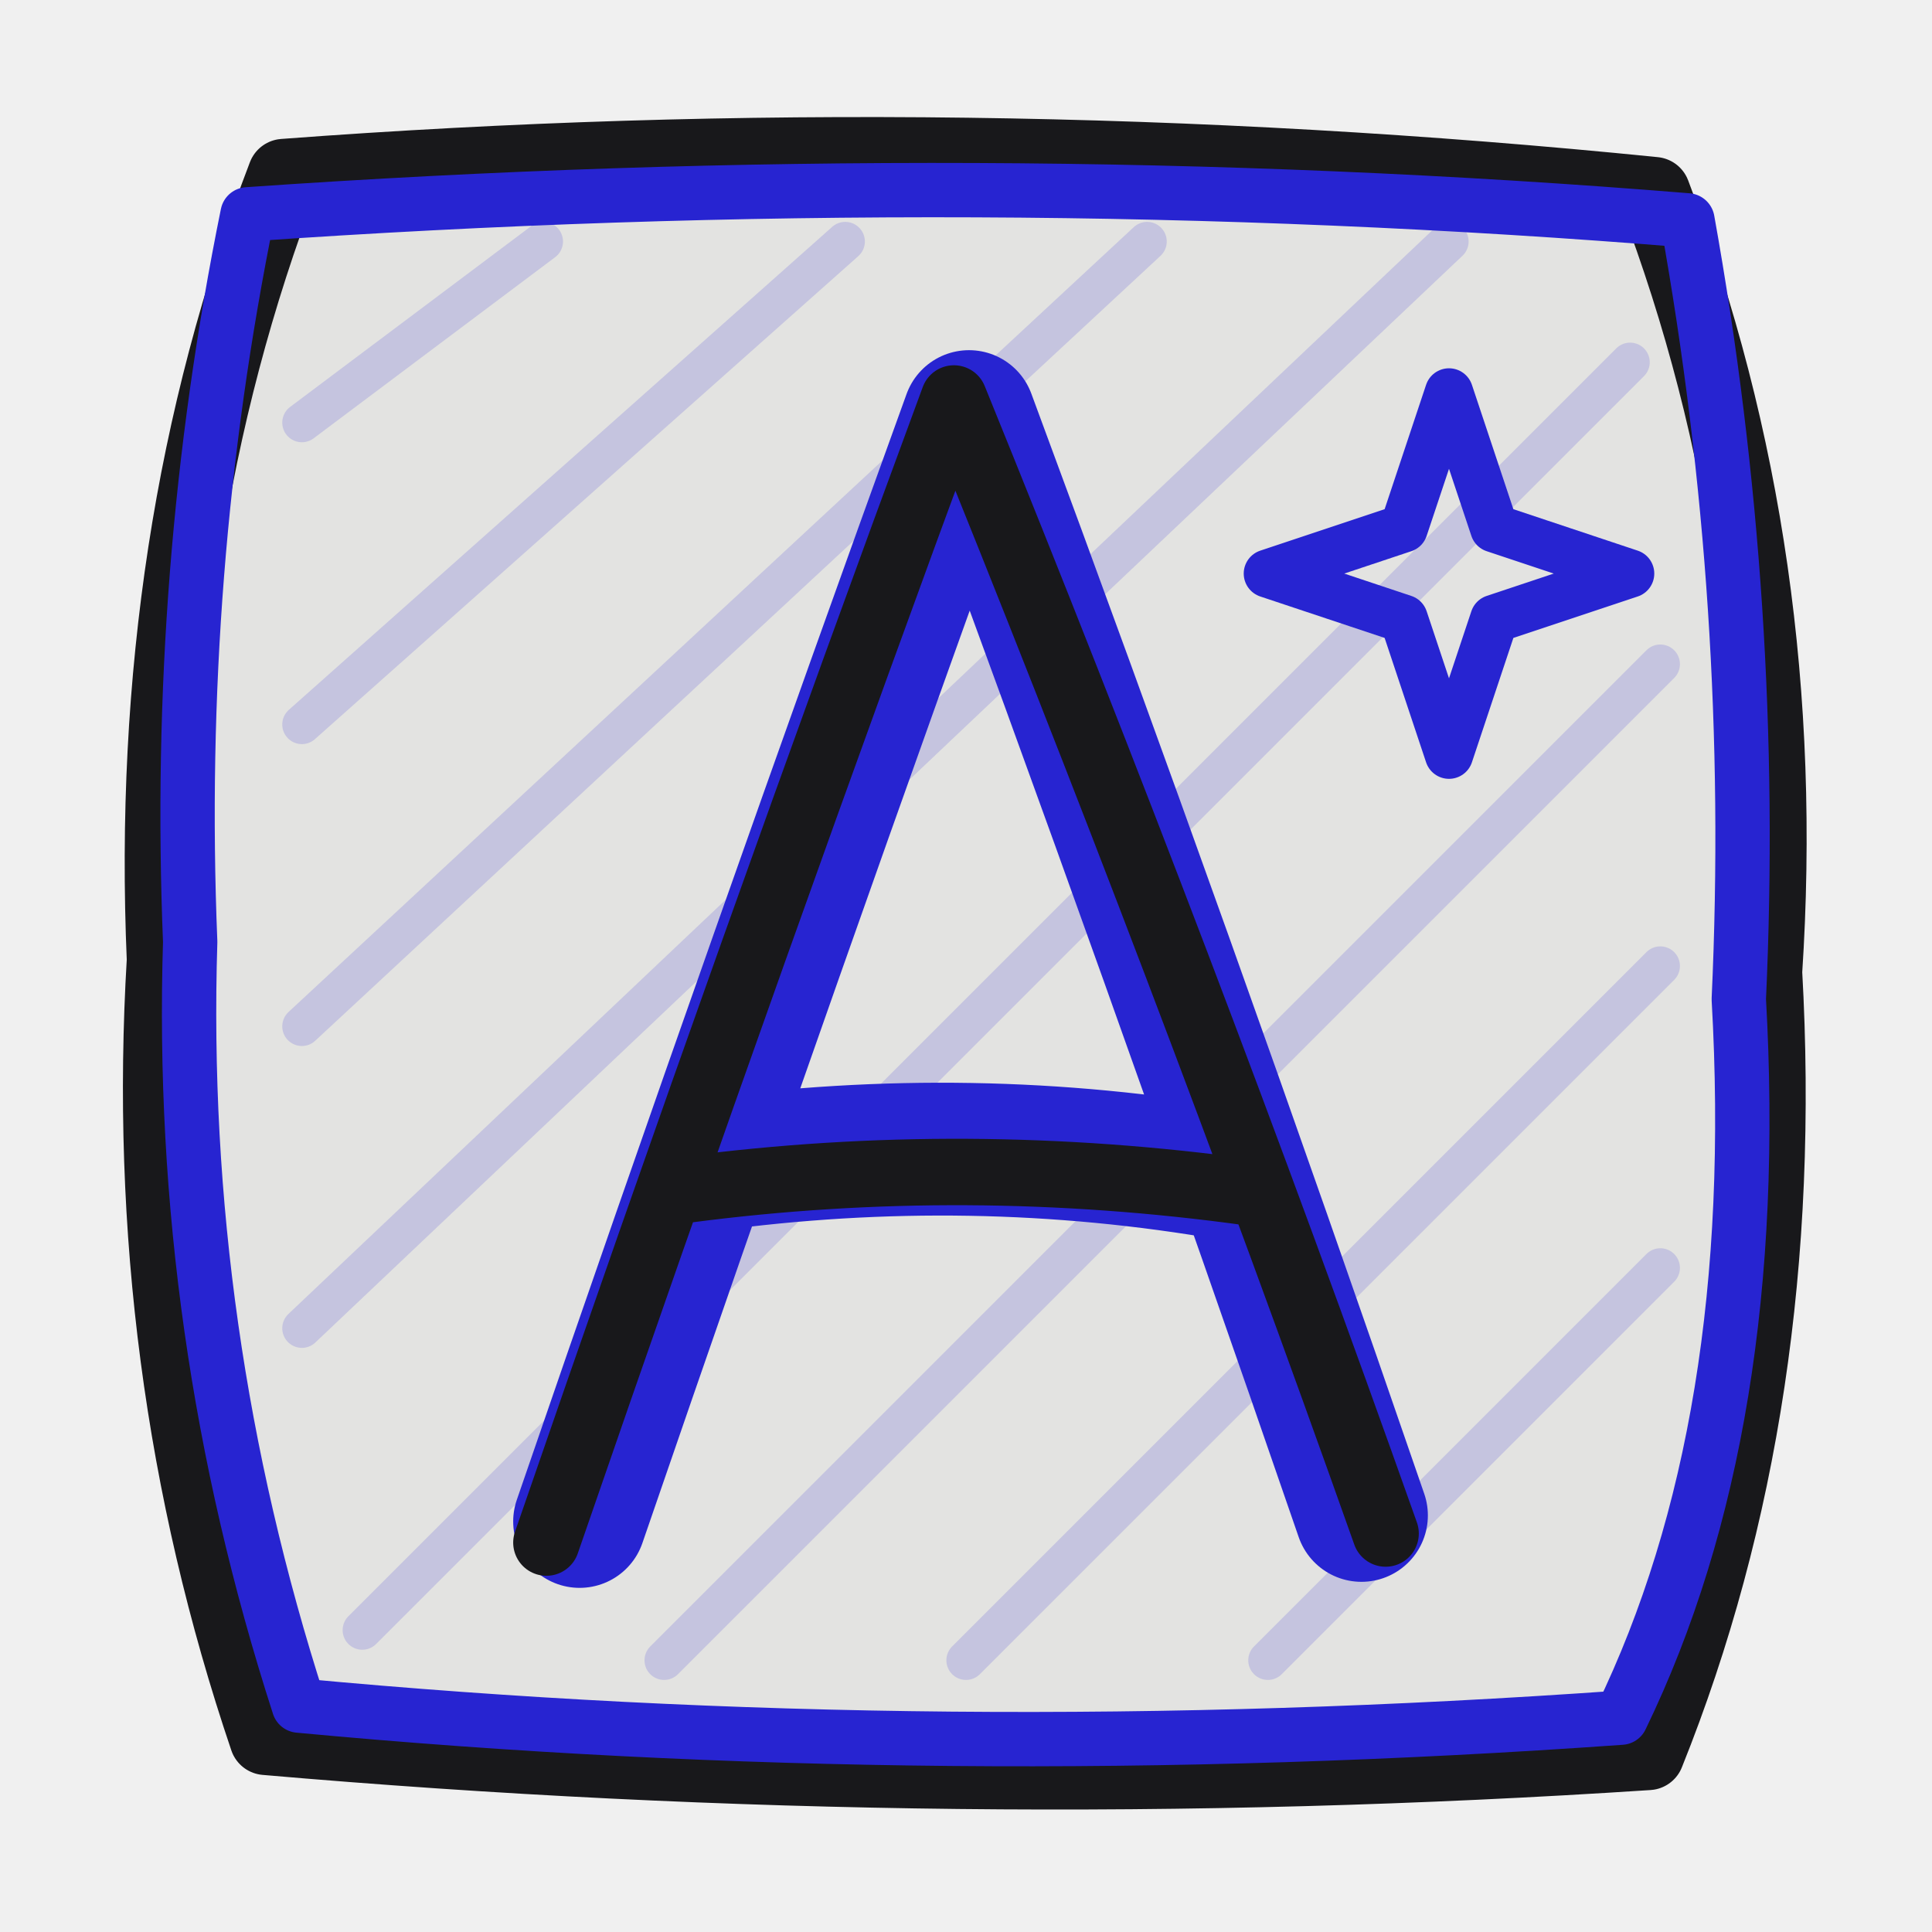
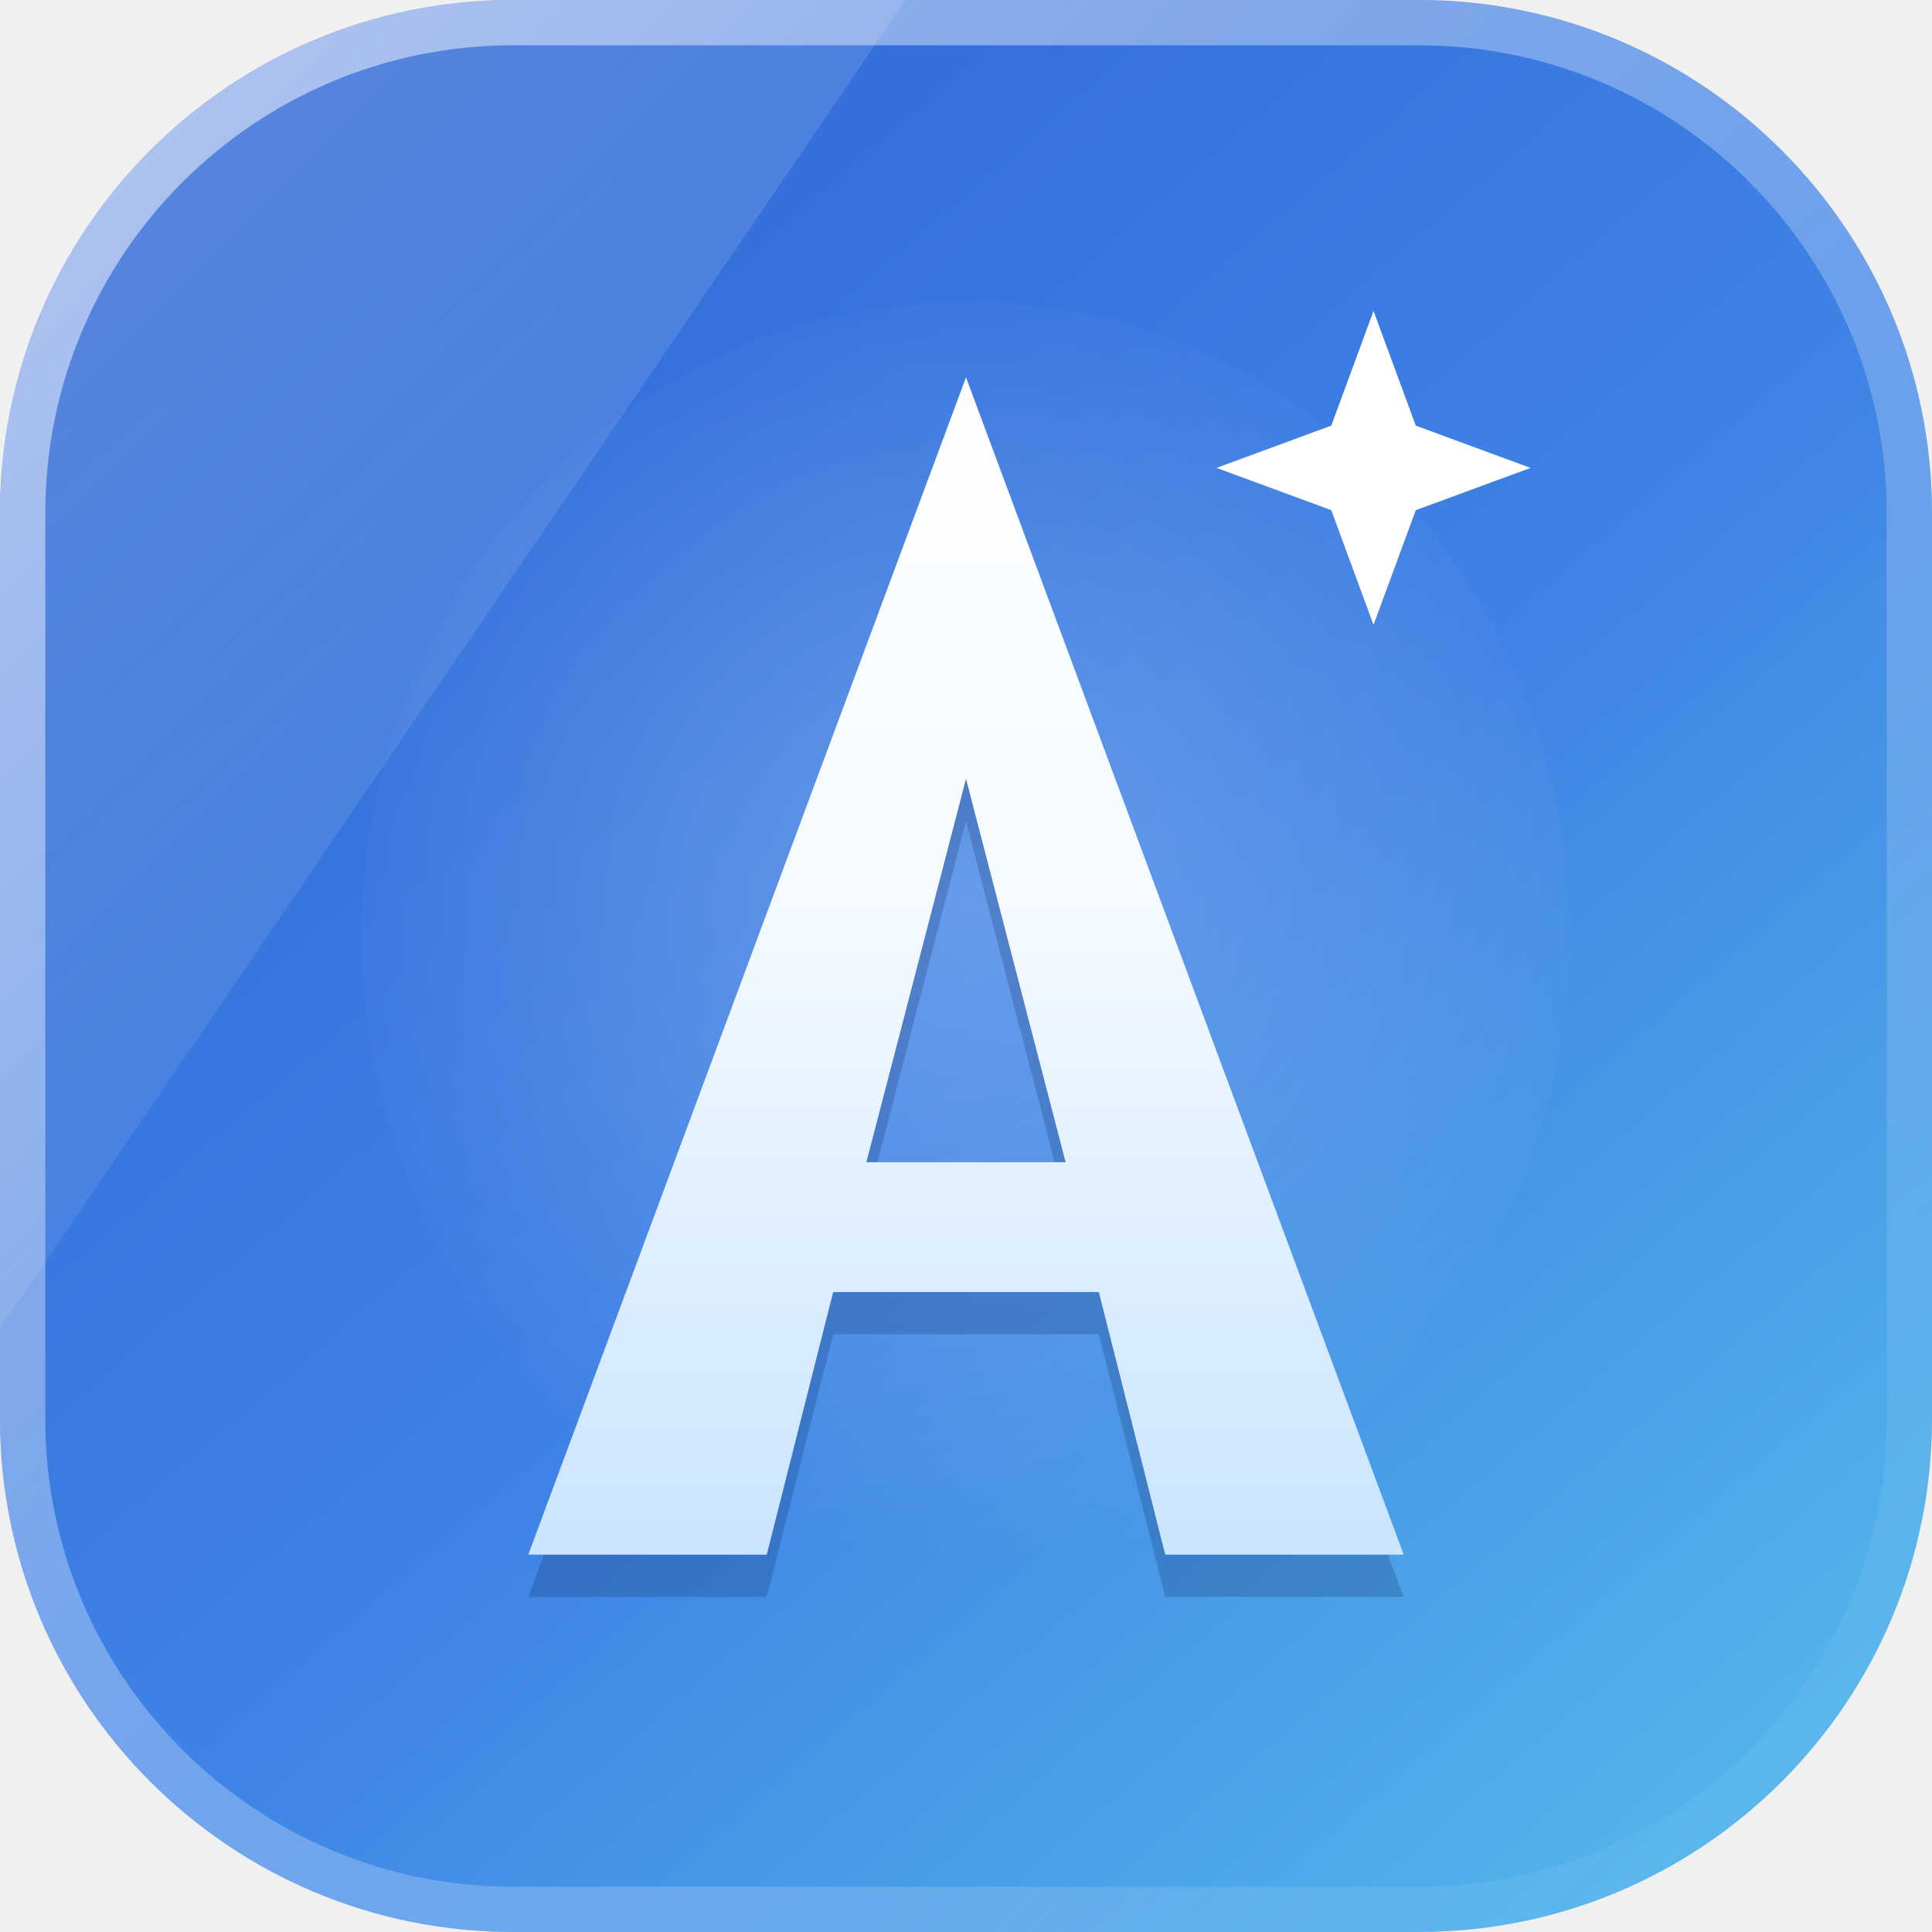
<svg xmlns="http://www.w3.org/2000/svg" viewBox="0 0 64 64" width="64" height="64" role="img" aria-label="Asternal">
-   <path d="M9 5.5 Q32 4.2 55 6.1 Q59.5 19 58.8 32 Q59.6 46 55.2 58.2 Q32 59.8 8.6 57.9 Q4.4 45 5.2 32 Q4.5 18 9 5.5 Z" fill="#e3e3e1" />
-   <path d="M10 14 L18 8 M10 24 L28 8 M10 34 L38 8 M10 44 L48 8 M12 54 L54 12 M22 55 L55 22 M32 55 L55 32 M42 55 L55 42" fill="none" stroke="#2724d1" stroke-width="1.3" stroke-opacity="0.16" stroke-linecap="round" />
-   <path d="M9.4 5.8 Q32 4.1 54.8 6.4 Q59.4 18.5 58.5 32.2 Q59.3 46.4 54.6 58.1 Q31.8 59.6 8.8 57.6 Q4.6 45.2 5.4 31.8 Q4.8 17.8 9.4 5.8 Z" fill="none" stroke="#18181b" stroke-width="2.4" stroke-linecap="round" stroke-linejoin="round" />
-   <path d="M8.2 7.1 Q32.6 5.4 55.9 7.3 Q58.2 20.1 57.6 33.1 Q58.4 47.2 53.7 56.9 Q31.2 58.5 9.9 56.5 Q5.9 44.1 6.3 31.2 Q5.8 18.9 8.2 7.1 Z" fill="none" stroke="#2724d1" stroke-width="1.8" stroke-linecap="round" stroke-linejoin="round" />
-   <path d="M19.2 50.4 Q25.8 31.2 32.1 13.8 Q38.7 31.6 45.1 50.2 M23.4 38.6 Q32.2 37.4 40.8 38.9" fill="none" stroke="#2724d1" stroke-width="4.4" stroke-linecap="round" stroke-linejoin="round" />
-   <path d="M18.1 51.1 Q25.1 30.8 31.6 13.2 Q39.2 31.9 45.9 50.8 M22.8 39.4 Q32.0 38.2 41.4 39.5" fill="none" stroke="#18181b" stroke-width="2.2" stroke-linecap="round" stroke-linejoin="round" />
-   <path d="M48 13 L49.5 17.5 L54 19 L49.5 20.5 L48 25 L46.5 20.5 L42 19 L46.5 17.5 Z" fill="none" stroke="#2724d1" stroke-width="1.6" stroke-linejoin="round" />
+   <defs>
+     <linearGradient id="ast-bg" x1="6" y1="2" x2="58" y2="62" gradientUnits="userSpaceOnUse">
+       <stop stop-color="#2f66d6" />
+       <stop offset="0.55" stop-color="#3f83e6" />
+       <stop offset="1" stop-color="#54b6ea" />
+     </linearGradient>
+     <linearGradient id="ast-gloss" x1="0" y1="0" x2="34" y2="34" gradientUnits="userSpaceOnUse">
+       <stop stop-color="#ffffff" stop-opacity="0.22" />
+       <stop offset="1" stop-color="#ffffff" stop-opacity="0" />
+     </linearGradient>
+     <linearGradient id="ast-a" x1="32" y1="11" x2="32" y2="53" gradientUnits="userSpaceOnUse">
+       <stop stop-color="#ffffff" />
+       <stop offset="0.45" stop-color="#f4faff" />
+       <stop offset="1" stop-color="#c7e3ff" />
+     </linearGradient>
+     <radialGradient id="ast-glow" cx="32" cy="30" r="22" gradientUnits="userSpaceOnUse">
+       <stop stop-color="#ffffff" stop-opacity="0.22" />
+       <stop offset="1" stop-color="#ffffff" stop-opacity="0" />
+     </radialGradient>
+     <linearGradient id="ast-edge" x1="0" y1="0" x2="64" y2="64" gradientUnits="userSpaceOnUse">
+       <stop stop-color="#ffffff" stop-opacity="0.55" />
+       <stop offset="1" stop-color="#ffffff" stop-opacity="0" />
+     </linearGradient>
+     <clipPath id="ast-clip">
+       <rect x="0" y="0" width="64" height="64" rx="17" />
+     </clipPath>
+   </defs>
+   <rect x="0" y="0" width="64" height="64" rx="17" fill="url(#ast-bg)" />
+   <g clip-path="url(#ast-clip)">
+     <path d="M0 0 H30 L0 44 Z" fill="url(#ast-gloss)" />
+     <ellipse cx="32" cy="31" rx="20" ry="21" fill="url(#ast-glow)" />
+     <path d="M17.5 51.5 L32 12.5 L46.5 51.5 L38.6 51.5 L36.4 42.8 L27.6 42.8 L25.4 51.5 Z M28.7 38.5 L35.3 38.5 L32 25.8 Z" transform="translate(0 1.4)" fill="#0a2558" opacity="0.22" fill-rule="evenodd" />
+     <path d="M17.5 51.5 L32 12.5 L46.5 51.5 L38.6 51.5 L36.4 42.8 L27.6 42.8 L25.4 51.5 Z M28.7 38.5 L35.3 38.5 L32 25.8 Z" fill="url(#ast-a)" fill-rule="evenodd" />
+     <path d="M45.5 10.3 L46.9 14.1 L50.7 15.5 L46.9 16.9 L45.5 20.7 L44.1 16.9 L40.3 15.5 L44.1 14.1 Z" fill="#ffffff" />
+   </g>
+   <rect x="0.75" y="0.75" width="62.5" height="62.5" rx="16.25" fill="none" stroke="url(#ast-edge)" stroke-width="1.5" />
</svg>
